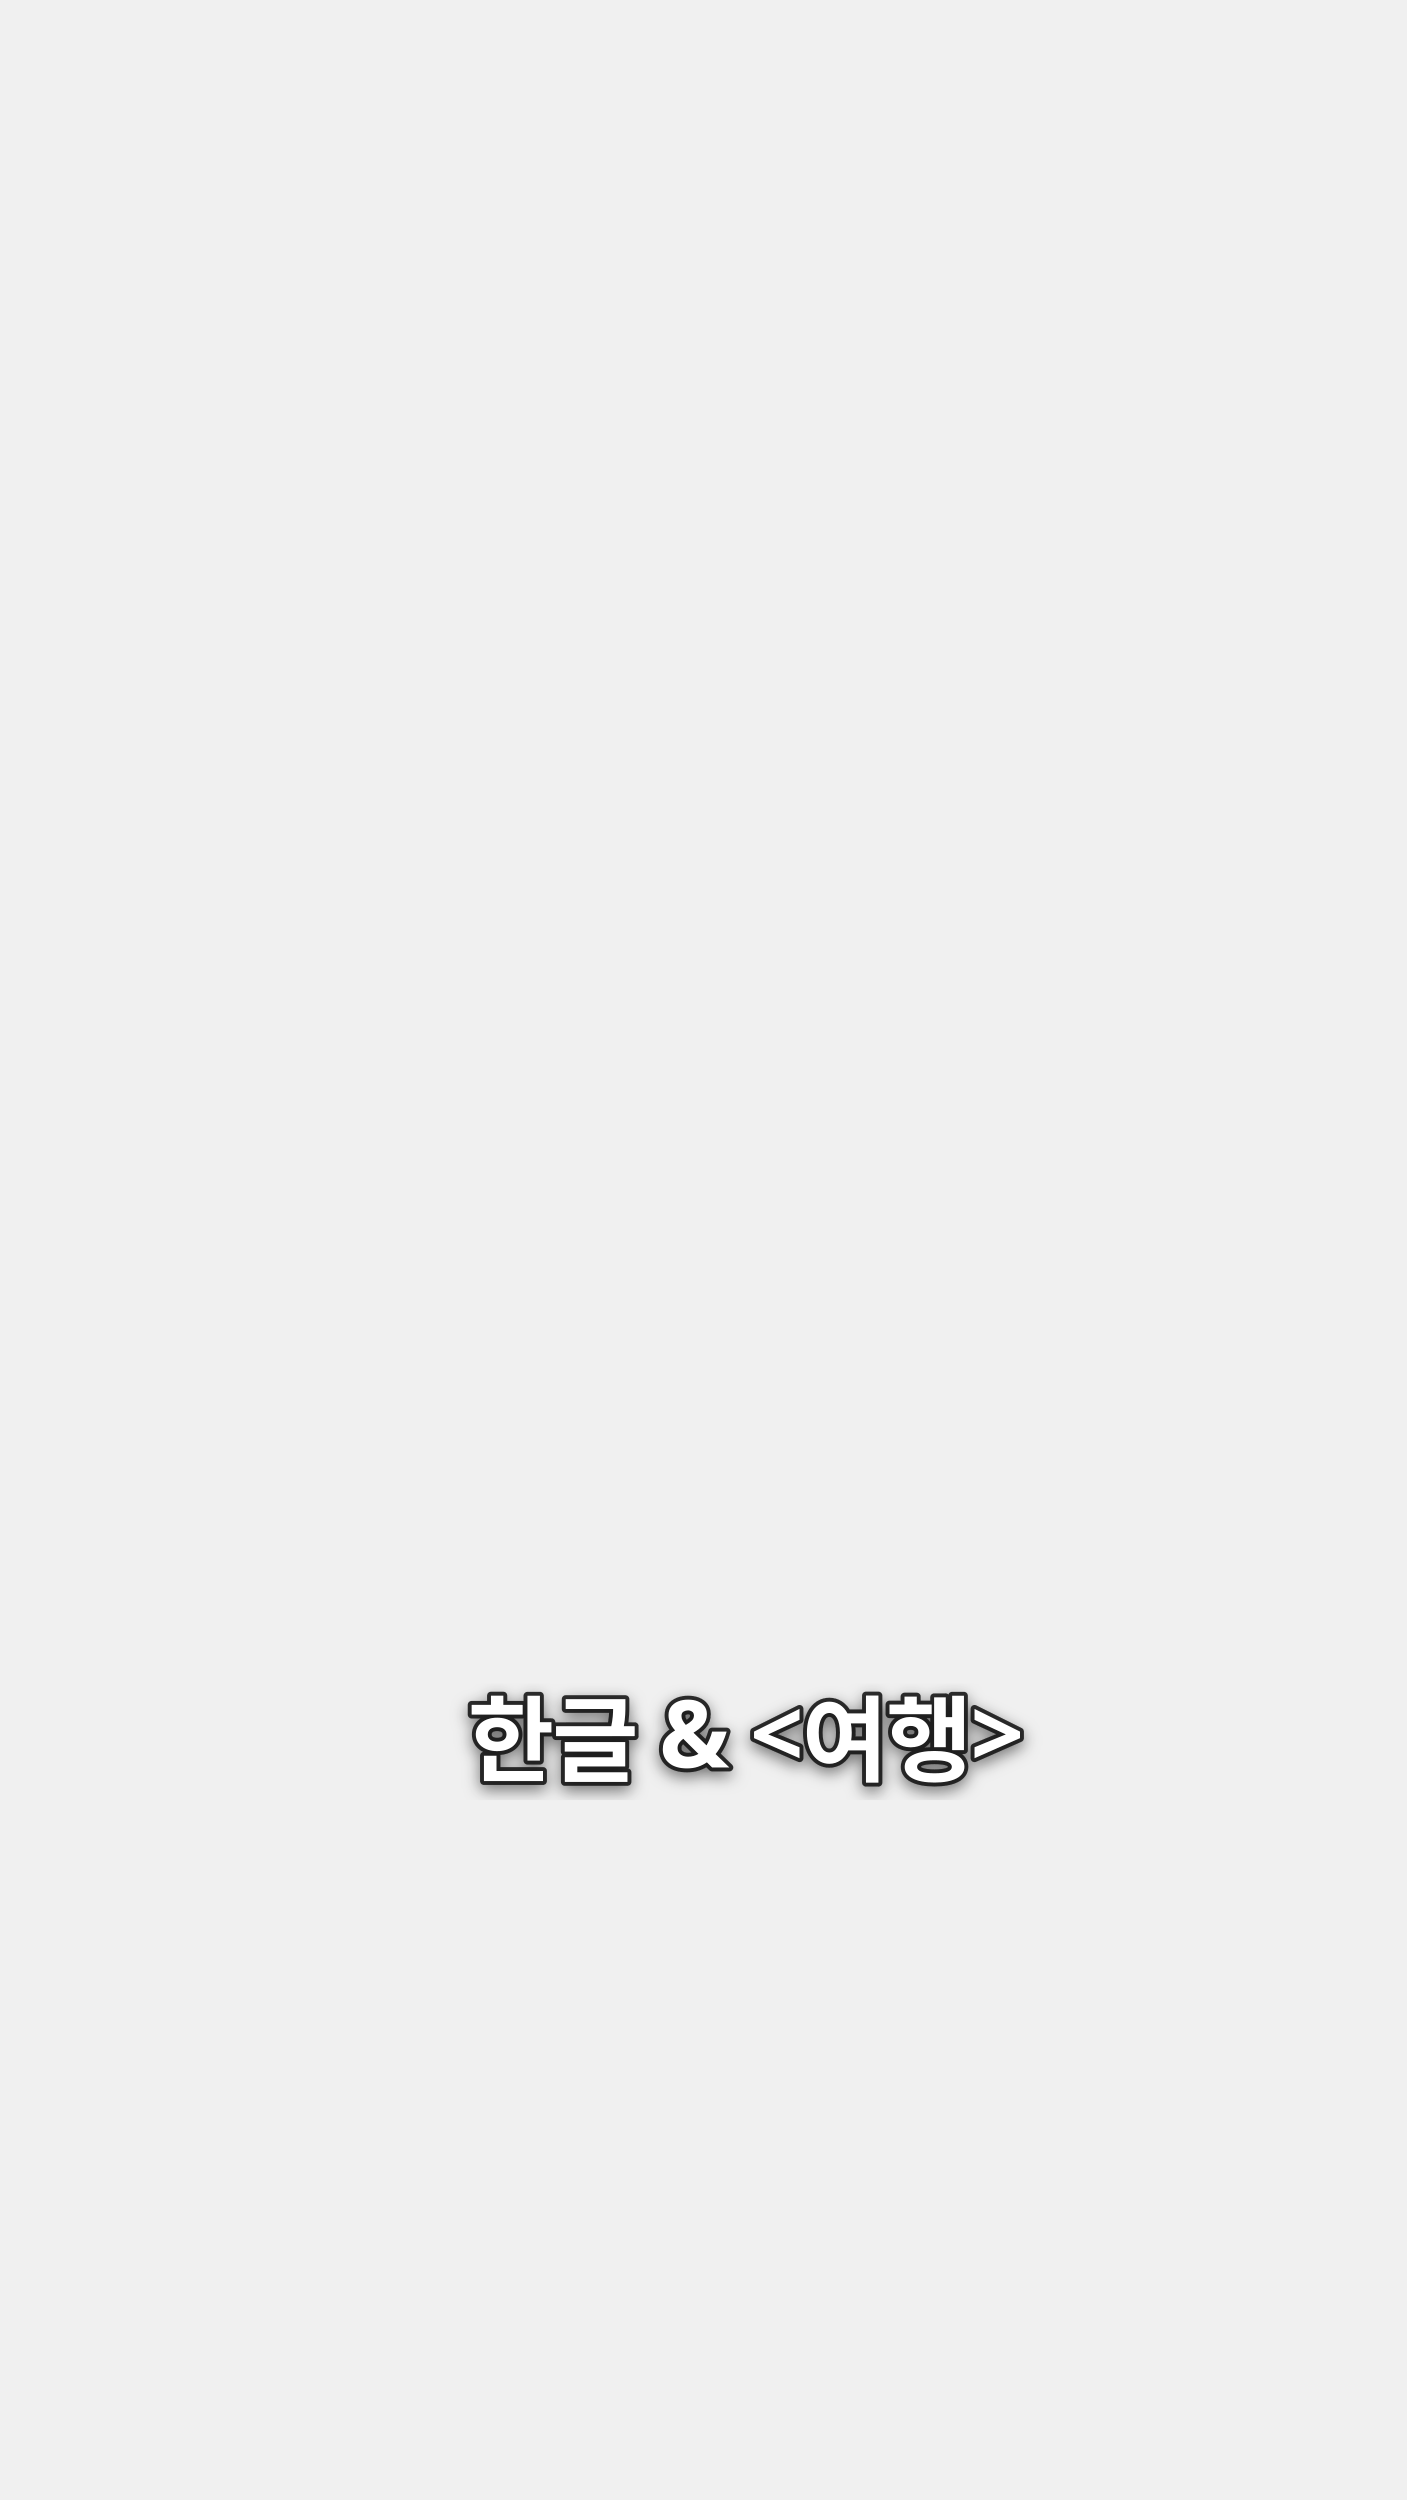
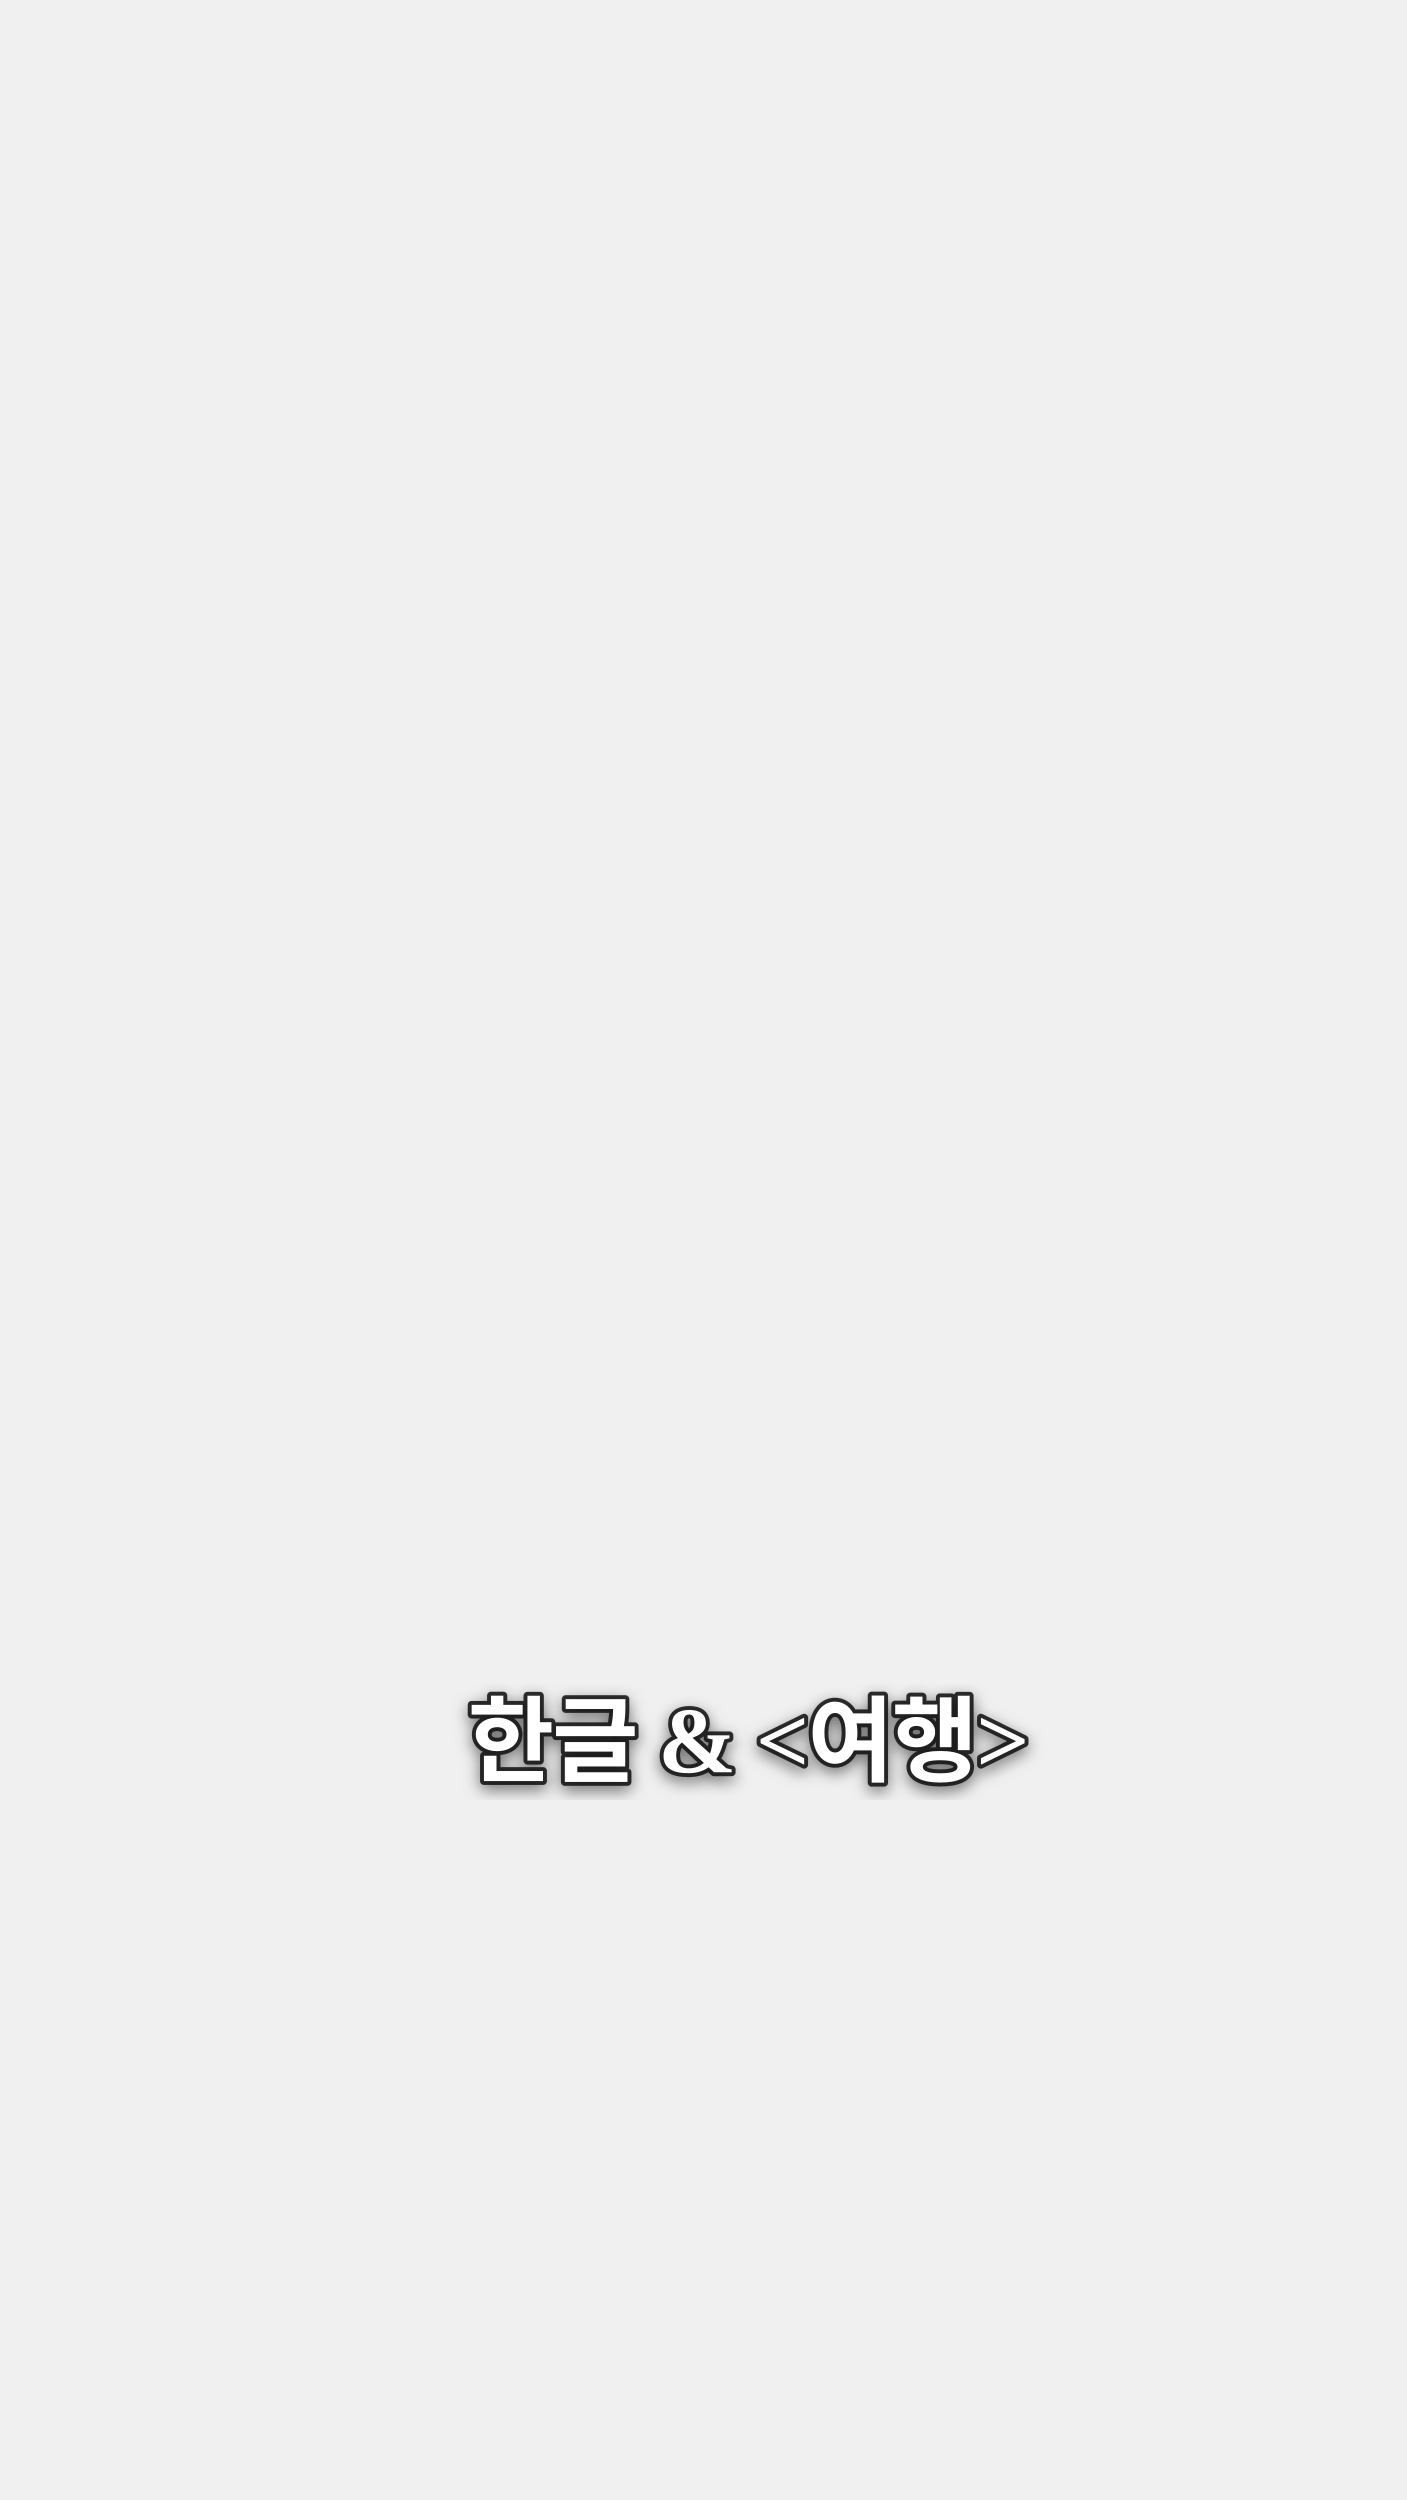
<svg xmlns="http://www.w3.org/2000/svg" width="1080" height="1920">
  <defs>
    <filter id="shadow" x="-20%" y="-20%" width="140%" height="140%">
      <feDropShadow dx="0.000" dy="4.000" stdDeviation="6.000" flood-color="#000000" flood-opacity="0.55" />
    </filter>
  </defs>
-   <text x="359.280" y="1362.600" xml:space="preserve" font-family="Pretendard Variable" font-size="72" font-weight="800" letter-spacing="-1.44" fill="#FFFFFF" stroke="#0B0B0B" stroke-opacity="0.85" stroke-width="6.000" stroke-linejoin="round" paint-order="stroke fill" filter="url(#shadow)">한글 &amp; &lt;여행&gt;</text>
+   <text x="359.280" y="1362.600" xml:space="preserve" font-family="Paperlogy 8 ExtraBold" font-size="72" font-weight="800" letter-spacing="-1.44" fill="#FFFFFF" stroke="#0B0B0B" stroke-opacity="0.85" stroke-width="6.000" stroke-linejoin="round" paint-order="stroke fill" filter="url(#shadow)">한글 &amp; &lt;여행&gt;</text>
</svg>
